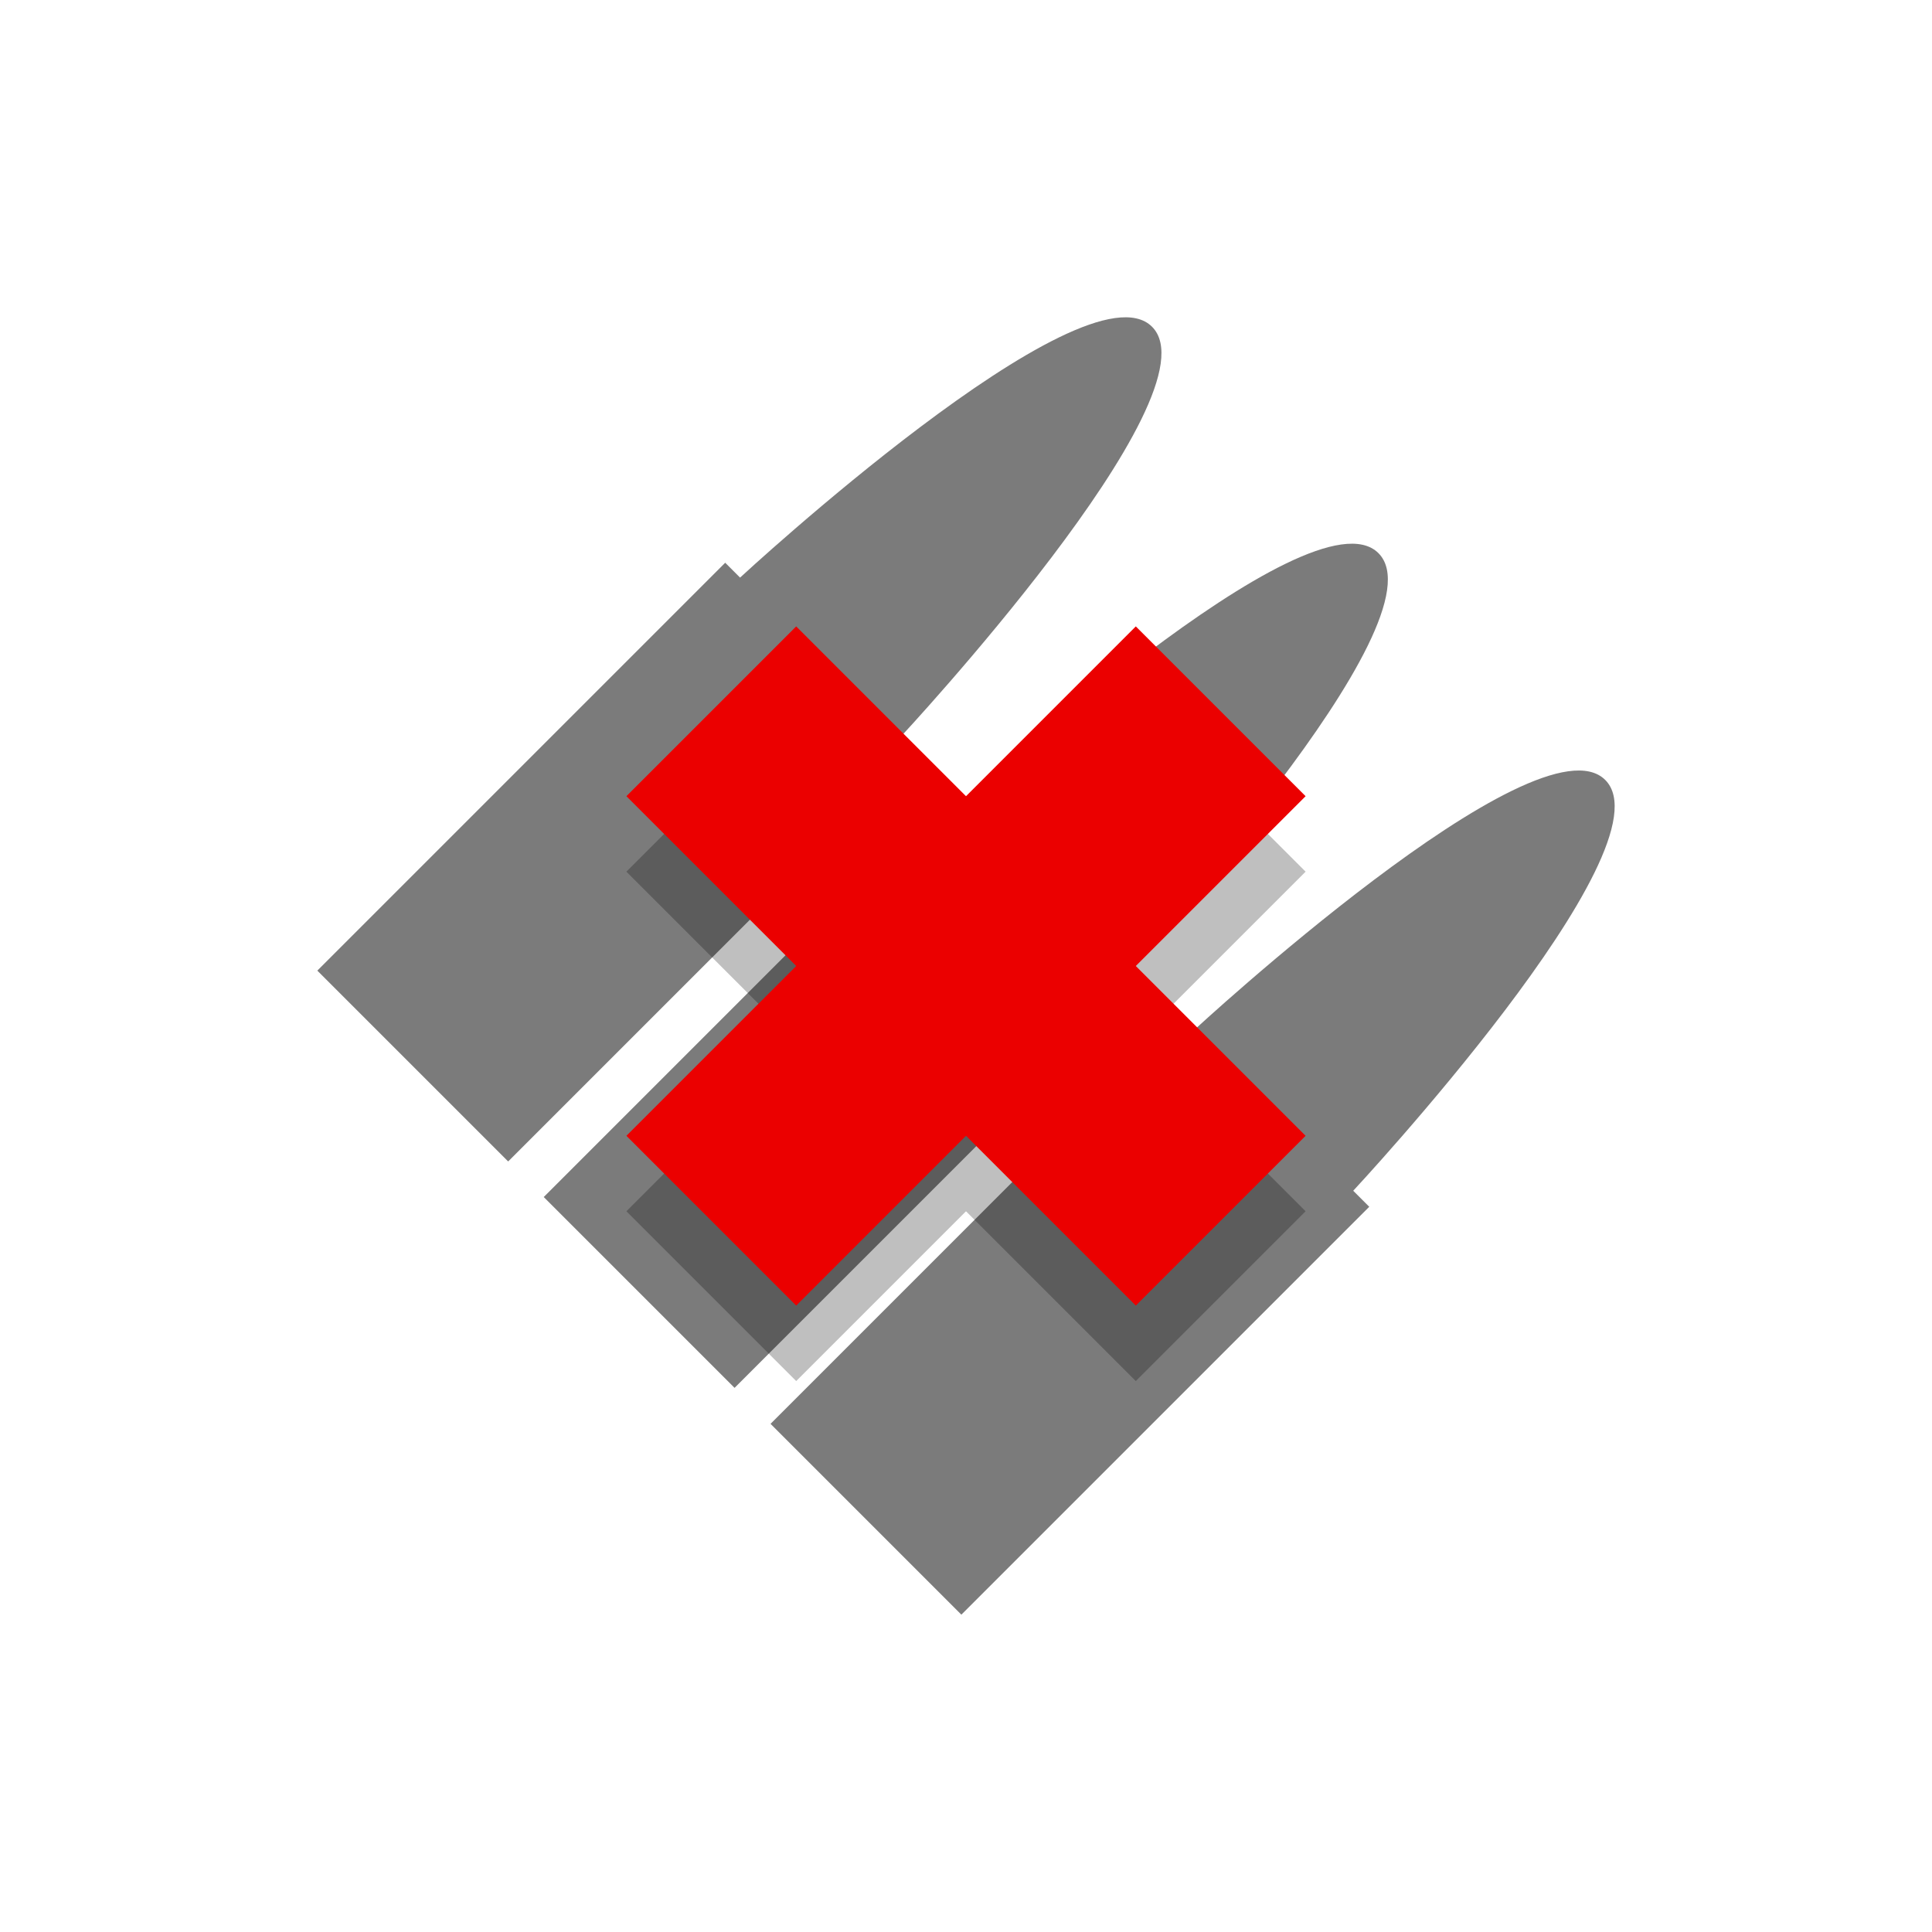
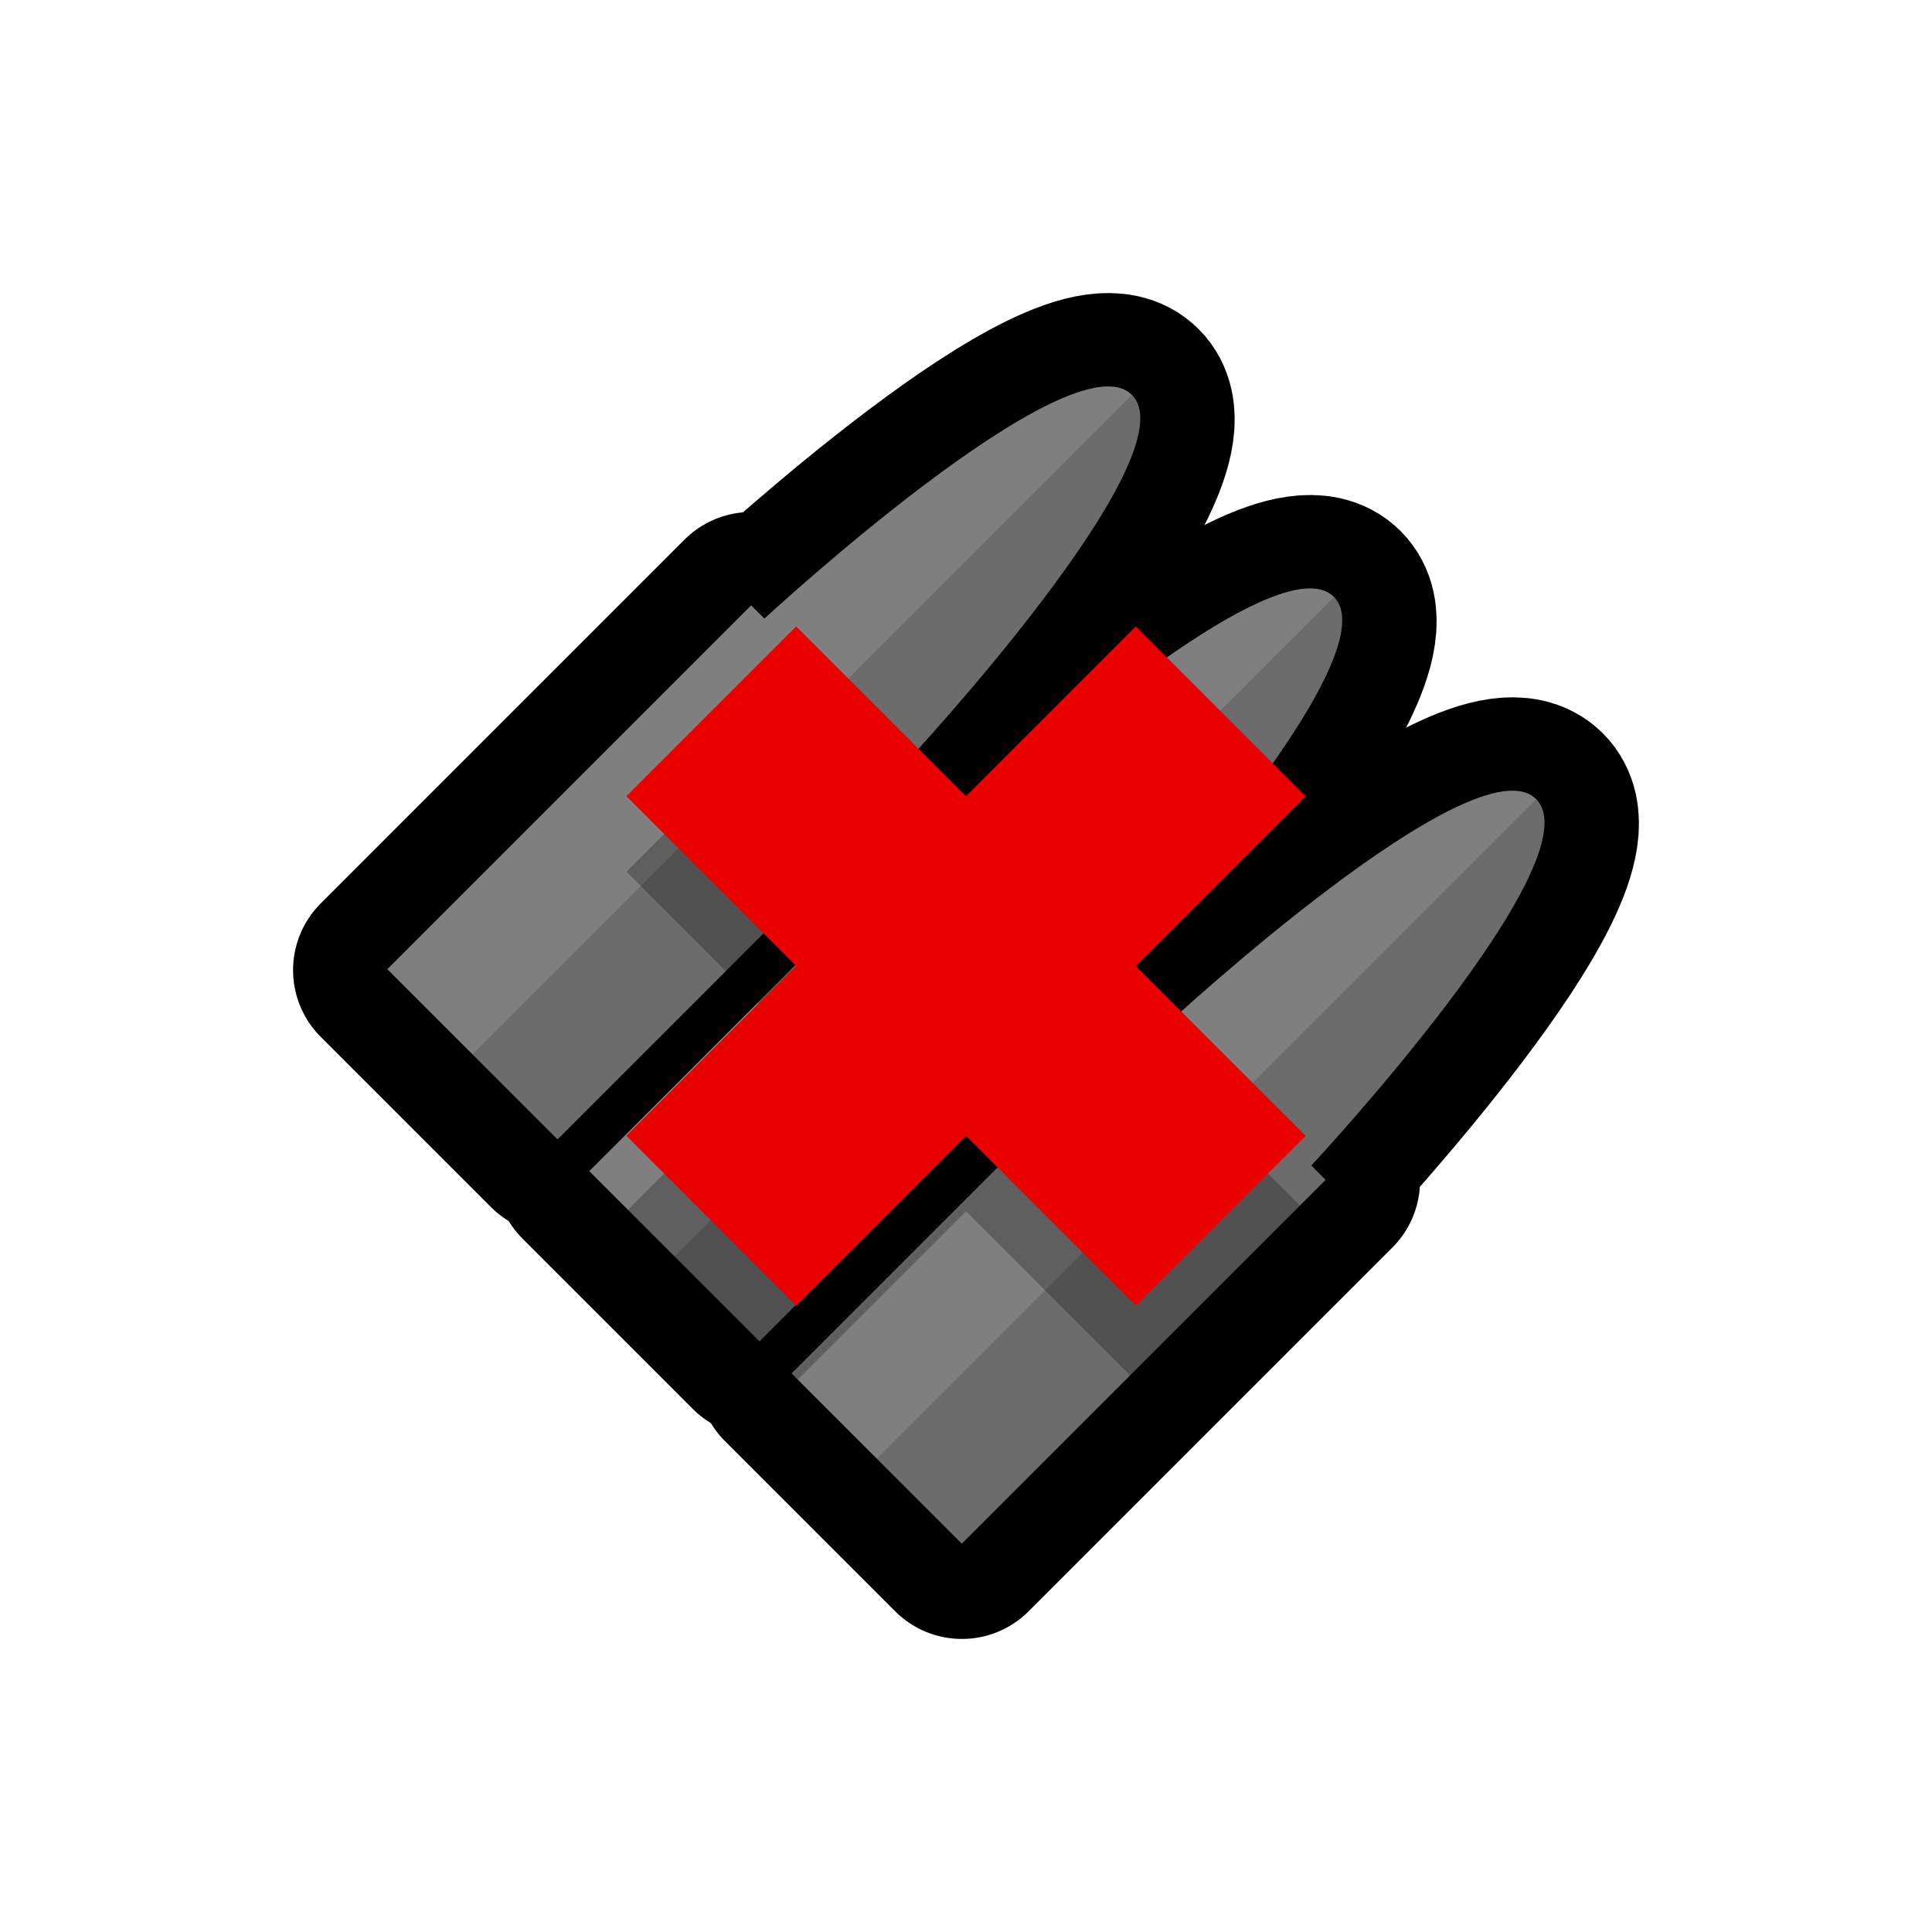
<svg xmlns="http://www.w3.org/2000/svg" xmlns:xlink="http://www.w3.org/1999/xlink" width="512" height="512" id="svg8471" version="1.1">
  <defs id="defs8473">
    <linearGradient xlink:href="#linearGradient3837-2-7" id="linearGradient4078" gradientUnits="userSpaceOnUse" gradientTransform="matrix(0.7071068,0.7071068,-0.7071068,0.7071068,235.9479,695.472)" x1="740.82" y1="357.632" x2="1074.445" y2="357.632" />
    <linearGradient id="linearGradient3837-2-7">
      <stop style="stop-color:#2e4f67;stop-opacity:0.204;" offset="0" id="stop3839-9-8" />
      <stop style="stop-color:#7e9cbd;stop-opacity:0.106;" offset="1" id="stop3841-81-8" />
    </linearGradient>
    <linearGradient id="linearGradient3837-2-1-7">
      <stop style="stop-color:#2e4f67;stop-opacity:0.204;" offset="0" id="stop3839-9-83-7" />
      <stop style="stop-color:#7e9cbd;stop-opacity:0.106;" offset="1" id="stop3841-81-17-2" />
    </linearGradient>
    <linearGradient xlink:href="#linearGradient3837-2-9" id="linearGradient4174" gradientUnits="userSpaceOnUse" gradientTransform="matrix(0.7071068,0.7071068,-0.7071068,0.7071068,-1476.052,355.472)" x1="740.82" y1="357.632" x2="1074.445" y2="357.632" />
    <linearGradient id="linearGradient3837-2-9">
      <stop style="stop-color:#2e4f67;stop-opacity:0.204;" offset="0" id="stop3839-9-5" />
      <stop style="stop-color:#7e9cbd;stop-opacity:0.106;" offset="1" id="stop3841-81-4" />
    </linearGradient>
    <clipPath clipPathUnits="userSpaceOnUse" id="clipPath8398-05">
      <rect style="fill:#7a878c;fill-opacity:1;stroke:none" id="rect8400-7" width="272.943" height="272.943" x="-2447.215" y="-834.579" ry="33.474" />
    </clipPath>
    <clipPath clipPathUnits="userSpaceOnUse" id="clipPath8708-2">
      <rect style="fill:#ebe24b;fill-opacity:1;stroke:none" id="rect8710-7" width="272.943" height="272.943" x="-2153.058" y="-833.165" ry="33.474" />
    </clipPath>
    <linearGradient id="linearGradient3837-5-4-5-5-2">
      <stop style="stop-color:#2e4f67;stop-opacity:0.204;" offset="0" id="stop3839-90-1-3-5-8" />
      <stop style="stop-color:#7e9cbd;stop-opacity:0.106;" offset="1" id="stop3841-70-8-5-5-3" />
    </linearGradient>
    <clipPath clipPathUnits="userSpaceOnUse" id="clipPath9000-0">
      <rect style="fill:#25cb5e;fill-opacity:1;stroke:none" id="rect9002-8" width="272.943" height="272.943" x="-2444.386" y="-541.837" ry="33.474" />
    </clipPath>
+     <clipPath clipPathUnits="userSpaceOnUse" id="clipPath3115">
+       <path id="path3117" d="m -891.684,772.992 136.351,-1.4e-4 0,4.968 c 0,0 110.79,4.288 110.79,26.929 0,22.642 -110.79,26.537 -110.79,26.537 l -7e-5,5.36 -136.351,1.5e-4 z" style="fill:#bcc8ca;fill-opacity:1;stroke:none" />
+     </clipPath>
+     <clipPath clipPathUnits="userSpaceOnUse" id="clipPath3111">
+       <path id="path3113" d="m -891.684,697.171 136.351,-7e-5 -7e-5,4.968 c 0,0 110.79,4.288 110.79,26.929 0,22.642 -110.79,26.537 -110.79,26.537 l 0,5.36 -136.351,-7e-5 z" style="fill:#bcc8ca;fill-opacity:1;stroke:none" />
+     </clipPath>
+     <clipPath clipPathUnits="userSpaceOnUse" id="clipPath3107">
+       <path id="path3109" d="m -891.684,621.484 136.351,-1.2e-4 6e-5,4.968 c 0,0 110.79,4.288 110.79,26.929 -1.2e-4,22.641 -110.79,26.537 -110.79,26.537 l -10e-6,5.36 -136.351,1.3e-4 z" style="fill:#bcc8ca;fill-opacity:1;stroke:none" />
+     </clipPath>
  </defs>
  <g id="layer1" transform="translate(0,-540.3622)">
-     <g id="g6842" transform="matrix(1.048396,-1.048397,1.048396,1.048397,1871.922,600.879)" style="fill:#bcc8ca;fill-opacity:1">
-       <path id="rect6742" d="m -946.462,-758.835 103.102,-2e-5 2e-5,3.756 c 0,0 83.774,3.242 83.774,20.363 -6e-5,17.12 -83.774,20.066 -83.774,20.066 l -4e-5,4.053 -103.102,3e-5 z" style="fill:#7b7b7b;fill-opacity:1;stroke:none" />
-       <path id="rect6742-8" d="m -946.462,-701.604 103.102,4e-5 -4e-5,3.756 c 0,0 83.774,3.242 83.774,20.363 1e-5,17.12 -83.774,20.066 -83.774,20.066 l 3e-5,4.053 -103.102,-5e-5 z" style="fill:#7b7b7b;fill-opacity:1;stroke:none" />
-       <path id="rect6742-8-7" d="m -946.462,-644.272 103.102,-3e-5 3e-5,3.756 c 0,0 83.774,3.242 83.774,20.363 2e-5,17.12 -83.774,20.066 -83.774,20.066 l -4e-5,4.053 -103.102,3e-5 z" style="fill:#7b7b7b;fill-opacity:1;stroke:none" />
+     <g id="g3929" transform="matrix(0.7071068,0.7071068,-0.7071068,0.7071068,293.7039,-272.7703)">
+       <path style="fill:none;stroke:#000000;stroke-width:50;stroke-linecap:round;stroke-linejoin:round;stroke-miterlimit:4;stroke-opacity:1;stroke-dasharray:none" d="m 621.682,891.85 -1.3e-4,-136.351 4.968,-6e-5 c 0,0 4.288,-110.79 26.929,-110.79 22.641,1.2e-4 26.537,110.79 26.537,110.79 l 5.36,0 1.5e-4,136.351 z" id="rect6742-41-0-4-8-6-7" />
+       <path style="fill:none;stroke:#000000;stroke-width:50;stroke-linecap:round;stroke-linejoin:round;stroke-miterlimit:4;stroke-opacity:1;stroke-dasharray:none" d="m 697.369,891.85 -7e-5,-136.351 4.968,7e-5 c 0,0 4.288,-110.79 26.929,-110.79 22.642,-10e-6 26.537,110.79 26.537,110.79 l 5.36,0 -7e-5,136.351 z" id="rect6742-8-1-7-9-8-9-3" />
+       <path style="fill:none;stroke:#000000;stroke-width:50;stroke-linecap:round;stroke-linejoin:round;stroke-miterlimit:4;stroke-opacity:1;stroke-dasharray:none" d="m 773.19,891.85 -1.4e-4,-136.351 4.968,0 c 0,0 4.288,-110.79 26.929,-110.79 22.642,0 26.537,110.79 26.537,110.79 l 5.36,7e-5 1.5e-4,136.351 z" id="rect6742-8-7-30-9-5-2-6-5" />
+       <path style="fill:#7f7f7f;fill-opacity:1;stroke:none" d="m 621.484,891.684 -1.2e-4,-136.351 4.968,-6e-5 c 0,0 4.288,-110.79 26.929,-110.79 22.641,1.2e-4 26.537,110.79 26.537,110.79 l 5.36,10e-6 1.3e-4,136.351 z" id="rect6742-41-6-6-5-7" />
+       <path style="fill:#7f7f7f;fill-opacity:1;stroke:none" d="m 697.171,891.684 -7e-5,-136.351 4.968,7e-5 c 0,0 4.288,-110.79 26.929,-110.79 22.642,0 26.537,110.79 26.537,110.79 l 5.36,0 -7e-5,136.351 z" id="rect6742-8-1-8-8-6-2" />
+       <path style="fill:#7f7f7f;fill-opacity:1;stroke:none" d="m 772.992,891.684 -1.4e-4,-136.351 4.968,0 c 0,0 4.288,-110.79 26.929,-110.79 22.642,0 26.537,110.79 26.537,110.79 l 5.36,7e-5 1.5e-4,136.351 z" id="rect6742-8-7-30-7-7-4-9" />
+       <rect clip-path="url(#clipPath3107)" transform="matrix(0,-1,1,0,0.00259342,-2.7851002e-4)" y="653.396" x="-892.6" height="38.891" width="249.255" id="rect3018" style="opacity:0.15;fill:#000000;fill-opacity:1;stroke:none" />
+       <rect clip-path="url(#clipPath3111)" transform="matrix(0,-1,1,0,0.00259342,-2.7851002e-4)" y="729.109" x="-892.379" height="38.891" width="249.255" id="rect3018-4" style="opacity:0.15;fill:#000000;fill-opacity:1;stroke:none" />
+       <rect clip-path="url(#clipPath3115)" transform="matrix(0,-1,1,0,0.00259342,-2.7851002e-4)" y="804.908" x="-893.184" height="38.891" width="249.255" id="rect3018-4-0" style="opacity:0.15;fill:#000000;fill-opacity:1;stroke:none" />
    </g>
  </g>
  <g id="layer2" style="display:inline">
    <g transform="matrix(0.703125,0.703125,-0.703125,0.703125,1287.789,-397.0953)" id="g4277-1-6" style="opacity:0.25;fill:#000000;fill-opacity:1">
      <rect style="fill:#000000;fill-opacity:1;stroke:none" id="rect4187-0-0-3" width="64" height="192" x="1180.362" y="159.071" transform="matrix(0,1,-1,0,0,0)" />
      <rect style="fill:#000000;fill-opacity:1;stroke:none" id="rect4187-0-7-2-7" width="64" height="192" x="223.071" y="-1308.362" transform="scale(-1,-1)" />
    </g>
    <g transform="matrix(0.703125,0.703125,-0.703125,0.703125,1287.789,-417.0953)" id="g4277-1" style="fill:#eb0000;fill-opacity:1">
      <rect style="fill:#eb0000;fill-opacity:1;stroke:none" id="rect4187-0-0" width="64" height="192" x="1180.362" y="159.071" transform="matrix(0,1,-1,0,0,0)" />
      <rect style="fill:#eb0000;fill-opacity:1;stroke:none" id="rect4187-0-7-2" width="64" height="192" x="223.071" y="-1308.362" transform="scale(-1,-1)" />
    </g>
  </g>
+   <g id="layer3" style="display:none">
+     <path style="opacity:0.25;fill:#e0ad00;fill-opacity:1;stroke:none;display:inline" id="path3010" d="m 508.571,258.429 a 254.286,256.429 0 1 1 -508.571,0 254.286,256.429 0 1 1 508.571,0 z" transform="matrix(0.6370786,0,0,0.6317549,94,92.73648)" />
+   </g>
</svg>
